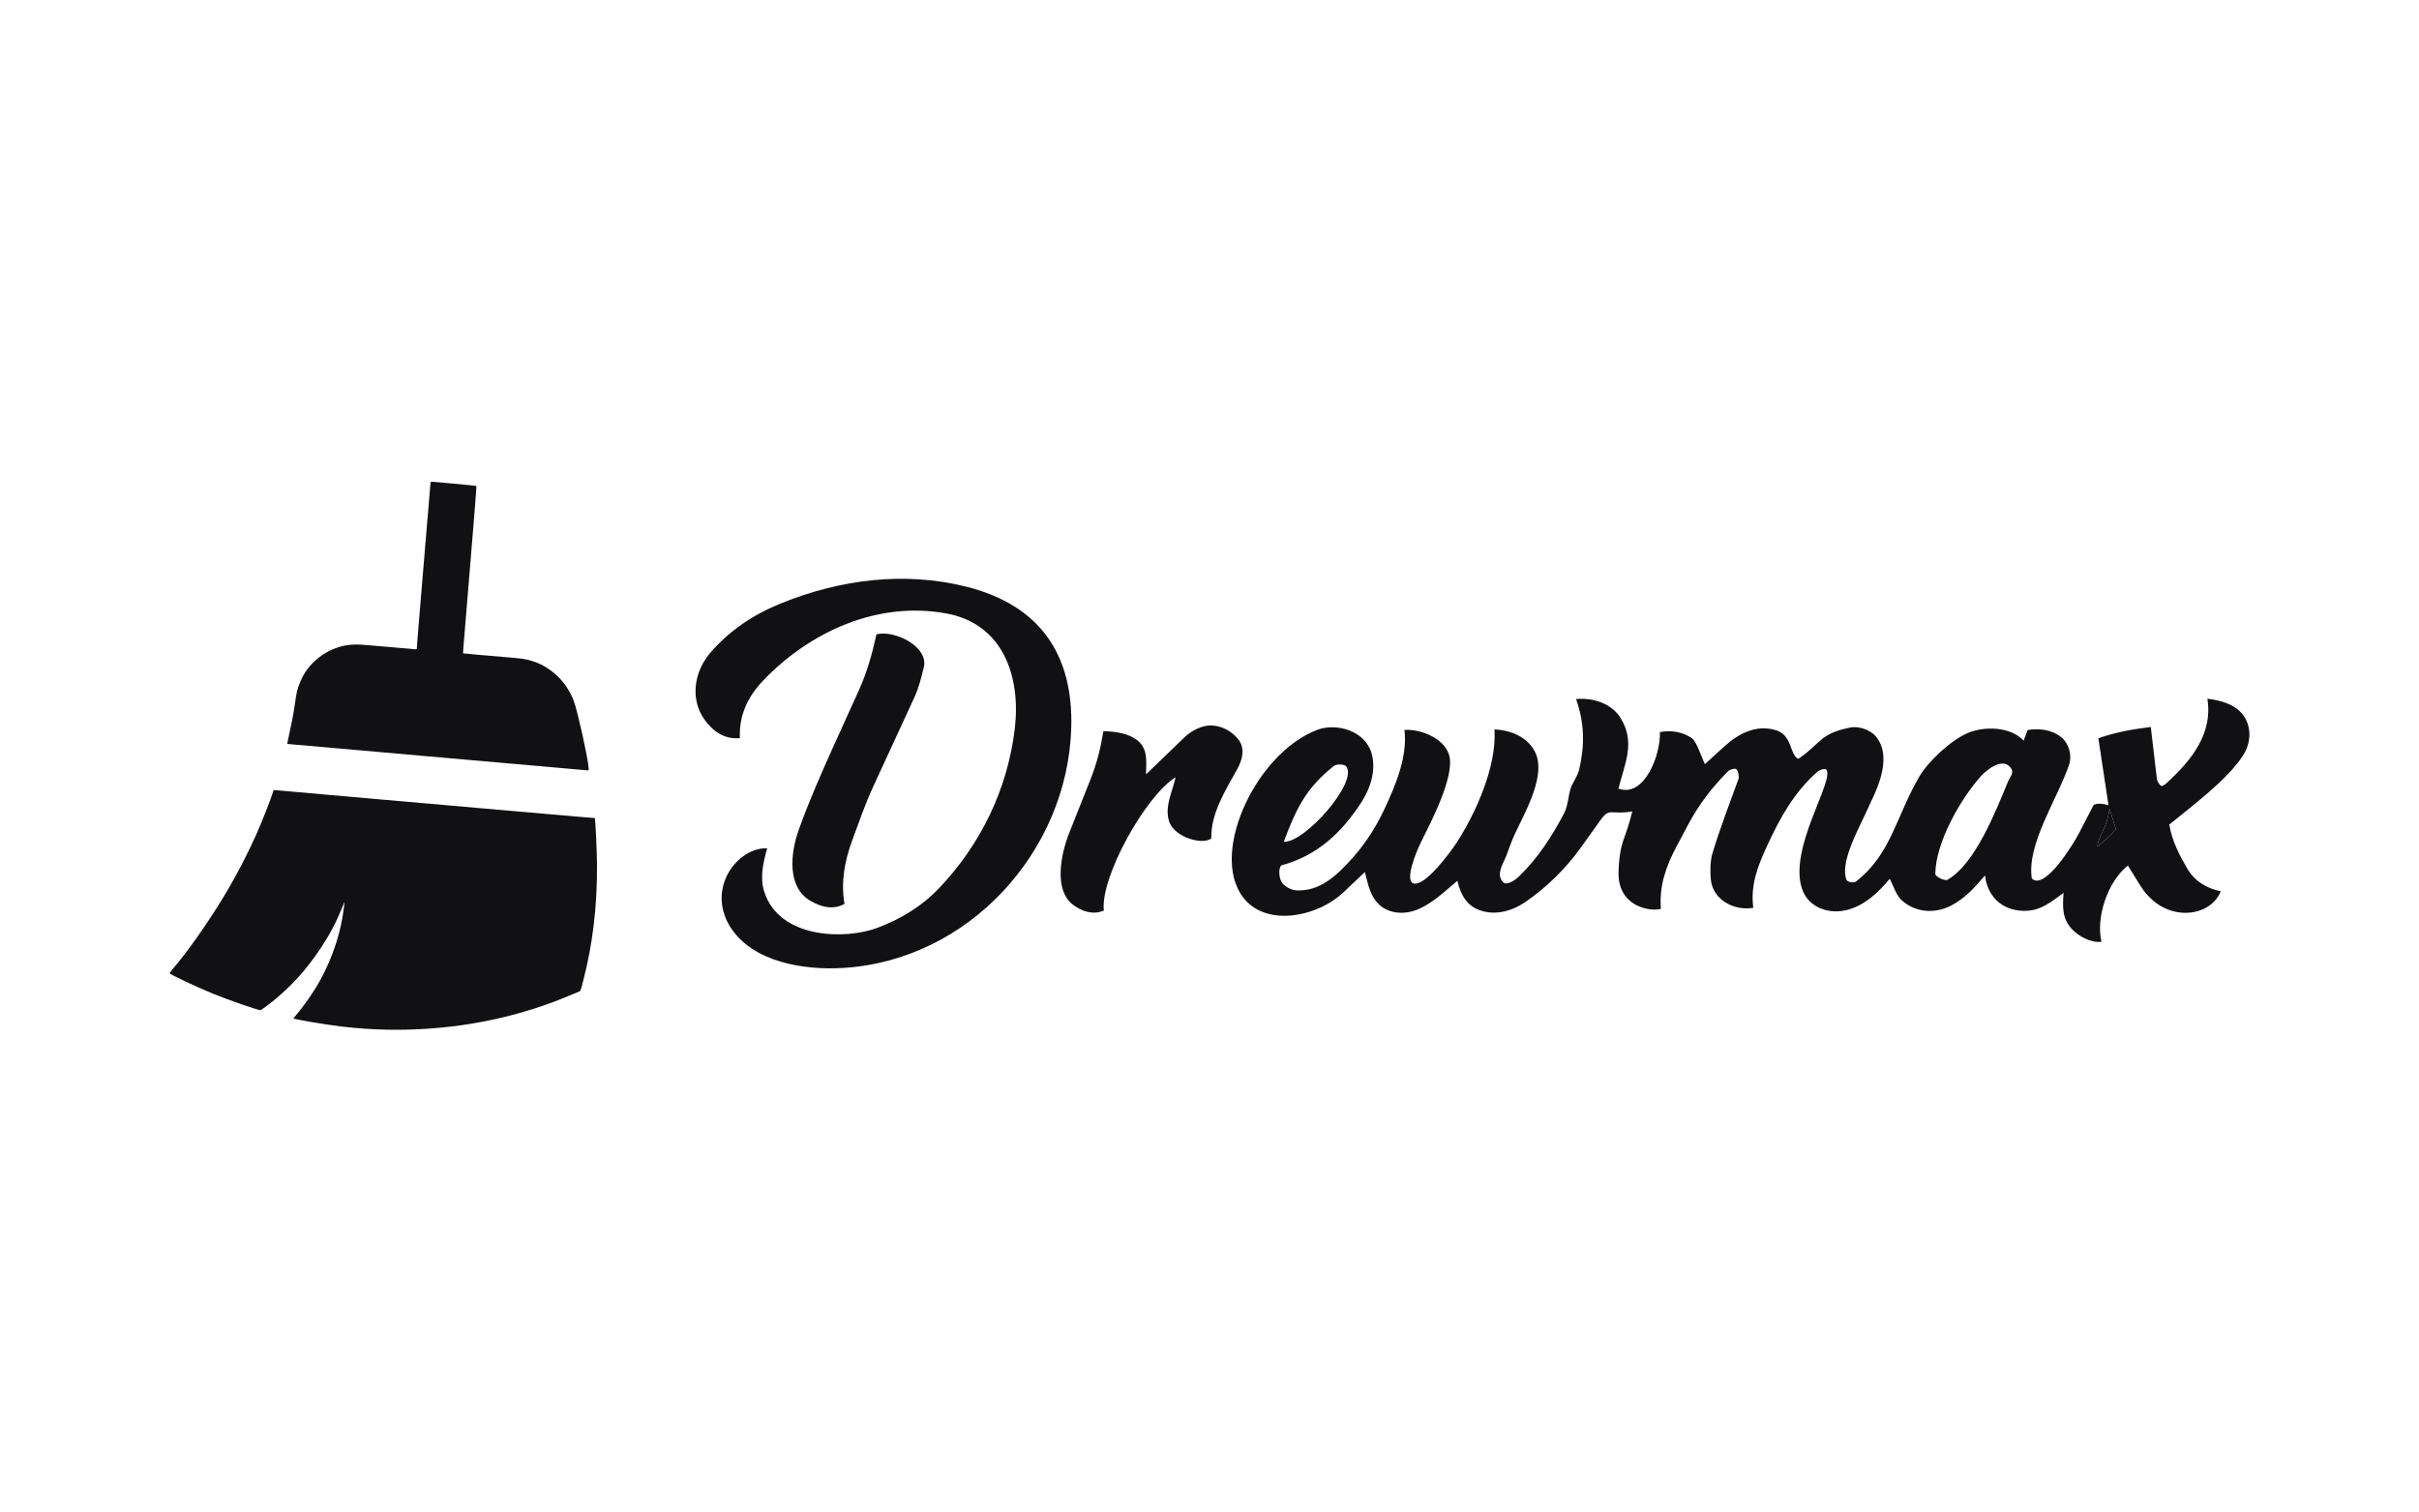
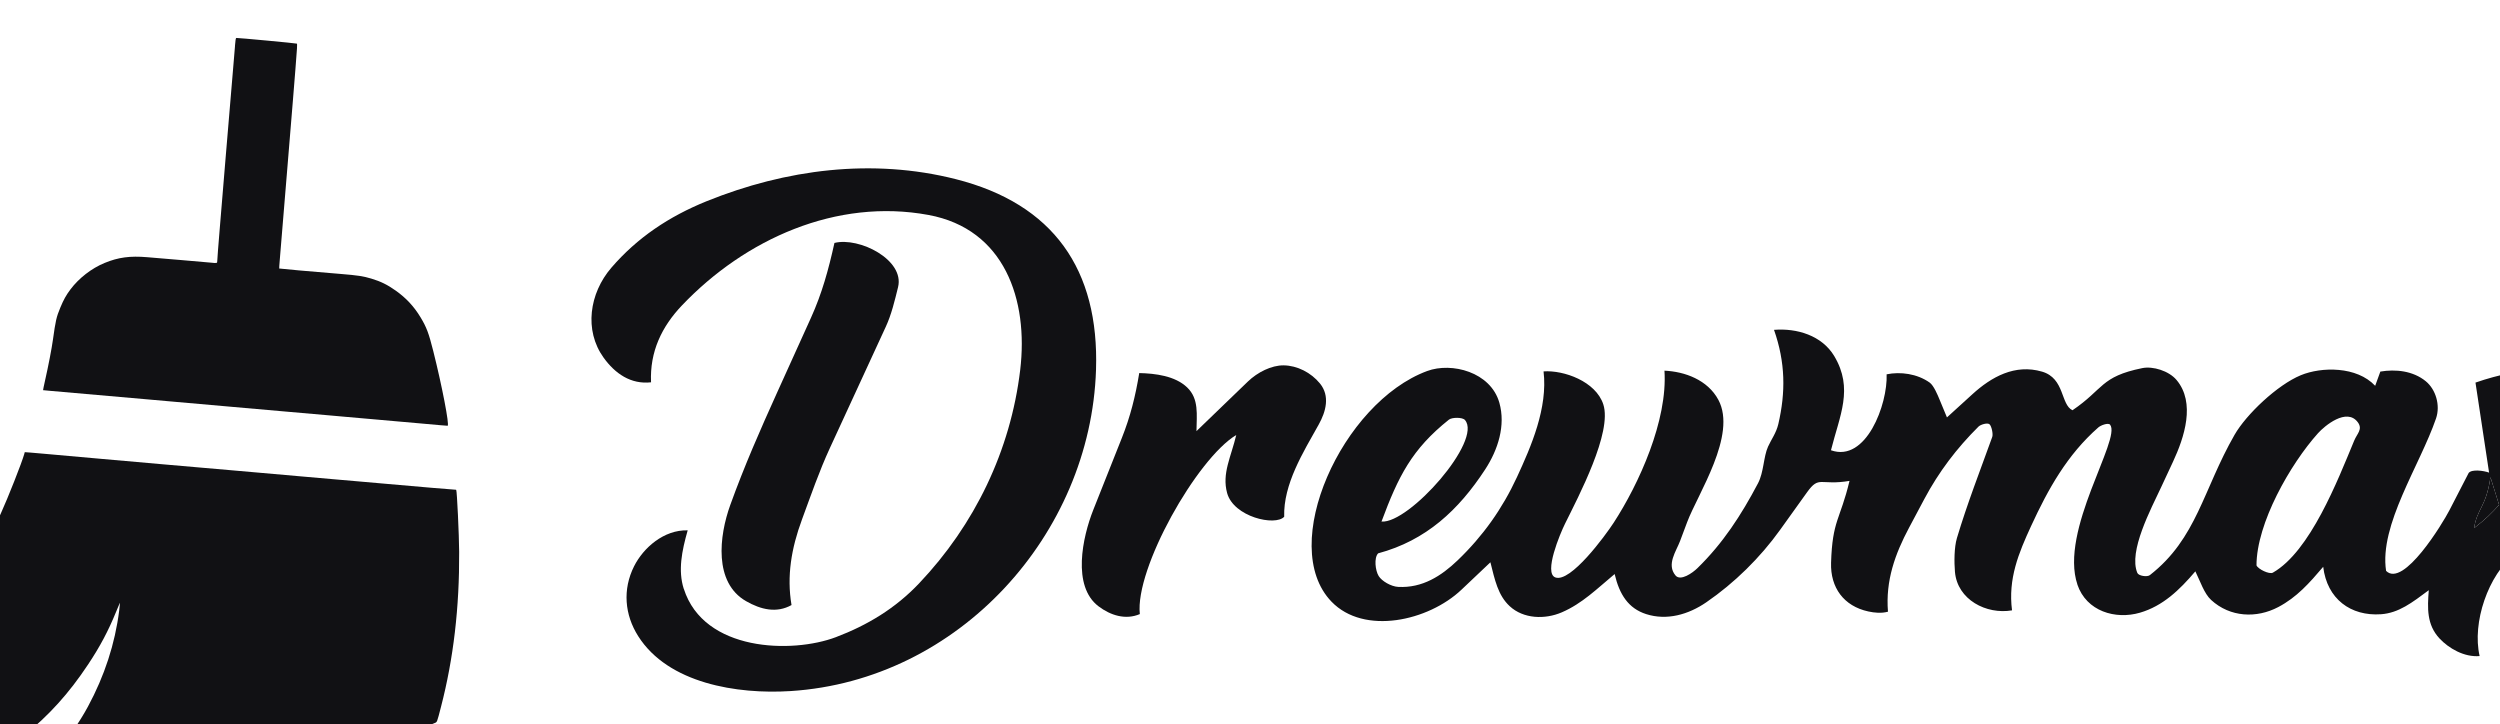
- <svg xmlns="http://www.w3.org/2000/svg" id="Warstwa_1" viewBox="0 0 1280 800">
+ <svg xmlns="http://www.w3.org/2000/svg" id="Warstwa_1" viewBox="135 240 985 285">
  <defs>
    <style>.cls-1,.cls-2{fill:#111114;}.cls-2{fill-rule:evenodd;}</style>
  </defs>
  <path class="cls-1" d="M953.52,470.37c-7.24-21.34,17.38-57.44,12.86-63.03-.72-.89-3.68.22-4.63,1.06-12.27,10.76-19.79,24.3-26.51,38.88-4.87,10.56-9.12,20.75-7.5,33.2-10.11,1.73-21.54-4.18-22.49-15.17-.33-3.82-.32-9.64.78-13.32,4.05-13.53,9.15-26.62,13.92-39.85.4-1.12-.26-4.29-1.1-4.99-.84-.7-3.52.14-4.3.91-8.66,8.61-15.67,17.86-21.37,28.56l-6.01,11.29c-5.54,10.4-9.3,20.88-8.31,33.1-2.58.71-5.31.43-7.76-.1-9.64-2.1-14.96-9.38-14.66-19.17.52-16.86,3.54-16.75,7.27-32.27-11.7,1.96-11.87-2.3-16.75,4.51l-10.61,14.8c-7.85,10.96-18.01,20.94-29.09,28.54-7.04,4.83-15.53,7.26-23.7,4.63-6.96-2.25-10.51-7.68-12.39-15.78-7,5.84-12.8,11.64-20.82,15.09-6.65,2.87-15.09,2.59-20.49-2.39-4.68-4.3-5.92-10.49-7.64-17.33l-11.39,10.79c-13.04,12.36-38.38,18.05-51.23,4.71-21.34-22.16,4.21-78.47,37.71-90.86,9.61-3.56,25,.34,28.44,12.51,2.53,8.95-.52,18.5-5.59,26.26-10.44,16-23.31,28.01-42.18,33.07-1.7,1.79-1.1,6.81.22,8.94,1.23,2,4.89,4.14,7.71,4.28,9.52.5,16.98-4.32,23.4-10.47,9.95-9.54,17.59-20.29,23.38-32.8,5.59-12.1,12.19-27.24,10.47-41.64,8.02-.56,20.55,3.94,23.53,12.96,3.63,10.99-9.7,36.18-15.09,47.09-1.88,3.8-8.49,19.45-3.78,21.13,5.99,2.15,19.58-16.35,22.96-21.54,10-15.37,21.31-40.33,20.02-59.93,7.99.37,17.01,3.6,21.25,11.52,7.41,13.85-8.15,37.06-12.31,48.16l-2.8,7.46c-1.51,4.02-5.41,9.22-1.79,13.55,1.98,2.37,6.71-1,8.6-2.84,10.12-9.85,17.33-21,23.9-33.47,2.32-4.41,2.13-10.39,3.96-14.45,1.27-2.82,3.23-5.37,4.05-8.89,2.91-12.51,2.83-24.23-1.7-37.12,9.02-.73,18.87,2.22,23.73,10.33,7.69,12.86,2.15,23.39-1.29,37.11,13.84,4.95,22.4-18.13,21.93-29.92,5.45-1.11,12.02-.25,16.96,3.26,1.6,1.14,3.14,4.87,3.89,6.68l2.92,7.04,10.02-9.13c7.47-6.81,16.76-12.04,27.47-8.9,8.98,2.64,7.25,13,11.97,15.21,12.38-8.4,10.97-13.23,27.49-16.6,4.2-.86,10.48,1.09,13.48,4.64,7.61,9,3.1,22.66-1.36,32.23l-4.58,9.83c-4.16,8.92-13.04,25.48-9.48,33.99.5,1.18,3.86,1.7,4.93.87,18.54-14.45,20.94-33.62,33.38-55.29,4.61-8.04,16.83-19.64,26.09-23.47,8.17-3.38,22.06-3.57,29.31,4.17l2.04-5.61c5.93-.98,12.81-.36,17.92,3.83,3.9,3.2,5.8,9.44,4.02,14.63-6.36,18.53-22.45,41.99-19.68,60.07,6.84,6.83,22.35-18.84,24.94-23.86l7.6-14.73c1.22-1.53,5.76-.94,8.04-.13l-5.36-35.47c9.45-3.28,17.74-4.72,27.74-5.97l3.24,27.61c.11.95,1.38,3.19,2.26,3.54.87.35,2.43-1.06,3.38-1.94,12.56-11.56,24.07-25.69,21.06-44.17,5.24.63,10.92,1.96,15.27,5.06,7.89,5.63,8.98,16.48,3.76,24.72-8.27,13.05-26.61,26.48-39.18,36.86,1.41,8.54,5.22,15.85,9.38,23.05,3.94,6.83,10.31,10.67,17.9,12.26-3.72,8.71-13.12,12.36-22.14,11.14-8.8-1.19-15.97-6.88-20.65-14.44l-6.4-10.34c-10.64,8.39-17.02,27.21-13.99,40.37-6.09.53-12.19-3.08-15.78-6.91-5.1-5.46-4.8-11.95-4.25-19.04-6.6,4.91-11.85,8.98-18.82,9.47-11.91.84-21.26-6-22.78-18.69-5.47,6.44-10.41,12.02-17.7,15.86-8.52,4.5-18.96,4.09-26.47-2.81-2.73-2.51-4.29-7.37-6.2-11.26-6.3,7.42-12.85,13.67-21.82,16.29-9.66,2.82-21.08-.53-24.67-11.09l.04.02ZM1030.52,465.62c14.67-8.36,25.47-36.19,32.03-52.01,1.16-2.8,3.43-4.46,1.46-7.19-4.37-6.02-13.2,1.46-15.72,4.27-10.9,12.16-24.22,35.43-24.23,52.07.64,1.49,5.07,3.65,6.46,2.86ZM712.17,405.46c-.97-1.1-5.08-1.09-6.31-.11-14.6,11.66-19.89,22.24-26.55,40.15,10.89.87,39.97-32.01,32.86-40.04ZM1109.8,448.07c4.39-3.38,6.95-5.9,9.85-9.14l-3.41-10.91c-1.68,11.77-5.33,12.43-6.44,20.06h0Z" />
  <path class="cls-1" d="M1109.8,448.07c1.12-7.63,4.77-8.29,6.44-20.06l3.41,10.91c-2.9,3.24-5.46,5.76-9.85,9.14h0Z" />
  <path class="cls-1" d="M622.09,411.38c-15.57,9.38-39.95,52.64-38,70.57-5.63,2.41-11.57.5-16.28-3.07-10.49-7.94-6.32-27.23-2.04-38.03l11.26-28.35c3.33-8.37,5.35-16.45,6.83-25.51,6.36.15,14.12,1.09,18.89,5.67,4.71,4.52,3.73,10.72,3.66,17.2l20.25-19.53c3.81-3.67,9.3-6.42,14.07-6.38,5.37.06,10.83,2.83,14.37,7.19,3.93,4.86,2.38,10.94-.54,16.15-6.1,10.92-13.95,23.45-13.59,36.31-3.52,3.82-19.91.07-22.49-9.36-2.1-7.7,1.55-14.18,3.61-22.87h0Z" />
  <path class="cls-1" d="M404.43,472.02c7.88,24.73,42.61,25.57,59.91,19.02,12.46-4.72,23.45-11.35,32.78-21.19,21.91-23.09,36.03-52.27,39.84-84.09,3.29-27.56-6.09-55.53-36.15-61.07-36.25-6.69-72.19,9.48-97.09,35.61-7.98,8.37-12.74,18.24-12.21,30.33-7.97.88-14.16-3.42-18.7-9.73-7.73-10.74-5.61-25.33,3.04-35.39,10.26-11.92,22.82-20.26,37.56-26.23,31.24-12.62,65.27-17.02,98.15-8.7,38.47,9.74,56.57,35.61,55.27,75.15-2.13,64.89-54.07,122.33-120.31,126.55-21.08,1.35-48.27-2.99-60.08-21.65-5.33-8.41-6.21-18.39-1.6-27.55,3.63-7.22,11.7-14.39,21.11-14.13-2.34,8.22-3.84,15.83-1.55,23.06h.03Z" />
  <path class="cls-1" d="M450.95,444.77c-4.14,11.2-6.03,22.24-4.09,33.62-5.89,3.29-12.09,1.81-17.96-1.56-12.69-7.32-10.61-25.57-6.17-37.87,5.5-15.26,11.77-29.53,18.45-44.29l13.35-29.48c4.3-9.49,6.92-18.97,9.24-29.47,9.74-2.44,27.7,6.64,25.07,17.4-1.29,5.23-2.6,10.77-4.81,15.56l-22.06,47.85c-4.21,9.14-7.38,18.37-11.02,28.23h0Z" />
  <path class="cls-2" d="M227.6,258.02c-.13,1.66-.48,5.92-.79,9.46-.53,6.15-2.54,30.1-2.84,33.76-.08.96-.56,6.76-1.07,12.89-.51,6.13-1.11,13.36-1.33,16.06-.22,2.7-.53,6.48-.68,8.41-.16,1.93-.29,3.83-.29,4.23,0,.88-.08.91-2.32.67-.93-.1-6.25-.56-11.83-1.03-5.58-.47-11.62-.98-13.42-1.13-6.79-.58-11.43.04-16.83,2.27-5.12,2.11-10.09,5.96-13.43,10.4-1.71,2.27-2.73,4.11-4.01,7.2-1.54,3.71-1.86,5.11-2.91,12.68-.48,3.49-1.8,10.3-3.09,16-.47,2.1-.83,3.83-.79,3.84.04.02,1.28.14,2.75.26,5.42.46,16.98,1.47,23.28,2.04,3.56.32,9.83.87,13.93,1.22,4.1.35,8.22.72,9.15.81,1.58.16,7.03.64,25.27,2.23,4.1.36,13.82,1.21,21.59,1.9,7.77.69,15.02,1.32,16.12,1.41,1.09.09,4.54.4,7.66.68,3.12.29,8.4.75,11.74,1.03,3.34.28,7.46.65,9.15.81,1.7.16,5.33.48,8.06.71,2.73.23,6.2.54,7.7.69,1.5.15,2.85.25,3,.23.78-.15-2.23-15.79-5.67-29.45-1.77-7.05-2.65-9.38-5.03-13.32-2.58-4.26-5.68-7.59-9.78-10.49-3.27-2.32-5.87-3.6-9.59-4.72-3.14-.95-5.42-1.29-11.89-1.82-11.68-.95-24.26-2.07-24.4-2.16-.04-.03.07-1.61.23-3.52.33-3.84.6-7.1,2.1-25.46.23-2.87.6-7.29.81-9.82.6-7.12,1.86-22.5,2.27-27.61.2-2.53.64-7.96.97-12.06.68-8.4.77-9.99.57-10.13-.22-.15-23.38-2.32-23.86-2.24-.21.04-.35.88-.52,3.07ZM144.57,418.86c-1.05,3.65-6.32,17.01-9.27,23.51-4.42,9.73-9.43,19.43-14.87,28.77-7.14,12.26-18.63,29.07-26.04,38.1-.43.52-1.66,2.02-2.74,3.33-1.08,1.31-1.93,2.47-1.9,2.57.17.59,14.67,7.41,22.97,10.79,8.36,3.41,24.19,8.89,25.14,8.71.39-.07,3.96-2.64,6.13-4.41,10.45-8.5,18.07-16.93,25.72-28.43,4.72-7.1,7.96-13.2,11.09-20.89.8-1.97,1.47-3.49,1.49-3.38.02.11-.13,1.48-.33,3.06-1.65,13.06-5.77,25.7-12.32,37.83-3.24,6.01-8.28,13.31-13.06,18.94-.71.83-1.29,1.57-1.31,1.64-.07.42,17.37,3.37,25.8,4.36,31.06,3.64,63.01,1.29,92.49-6.82,10.87-2.99,20.38-6.38,32.62-11.63,1.1-.47.91,0,2.6-6.52,4.89-18.87,7.25-39.07,7.13-60.92-.04-6.72-.86-24.1-1.16-24.44-.06-.07-.22-.11-.35-.09-.13.02-4.22-.31-9.08-.73-4.86-.43-12.82-1.12-17.68-1.54-4.86-.42-10.14-.88-11.74-1.03-1.6-.15-5.9-.52-9.56-.83-3.66-.31-9.89-.86-13.83-1.21-3.94-.36-10.52-.94-14.63-1.29-4.1-.35-9.6-.83-12.21-1.07-2.61-.23-8.21-.72-12.43-1.08-4.22-.36-10.68-.92-14.35-1.25-3.67-.33-14.41-1.27-23.88-2.11-9.47-.83-19-1.68-21.2-1.89-2.19-.21-5.12-.46-6.52-.57l-2.53-.19-.19.67Z" />
</svg>
